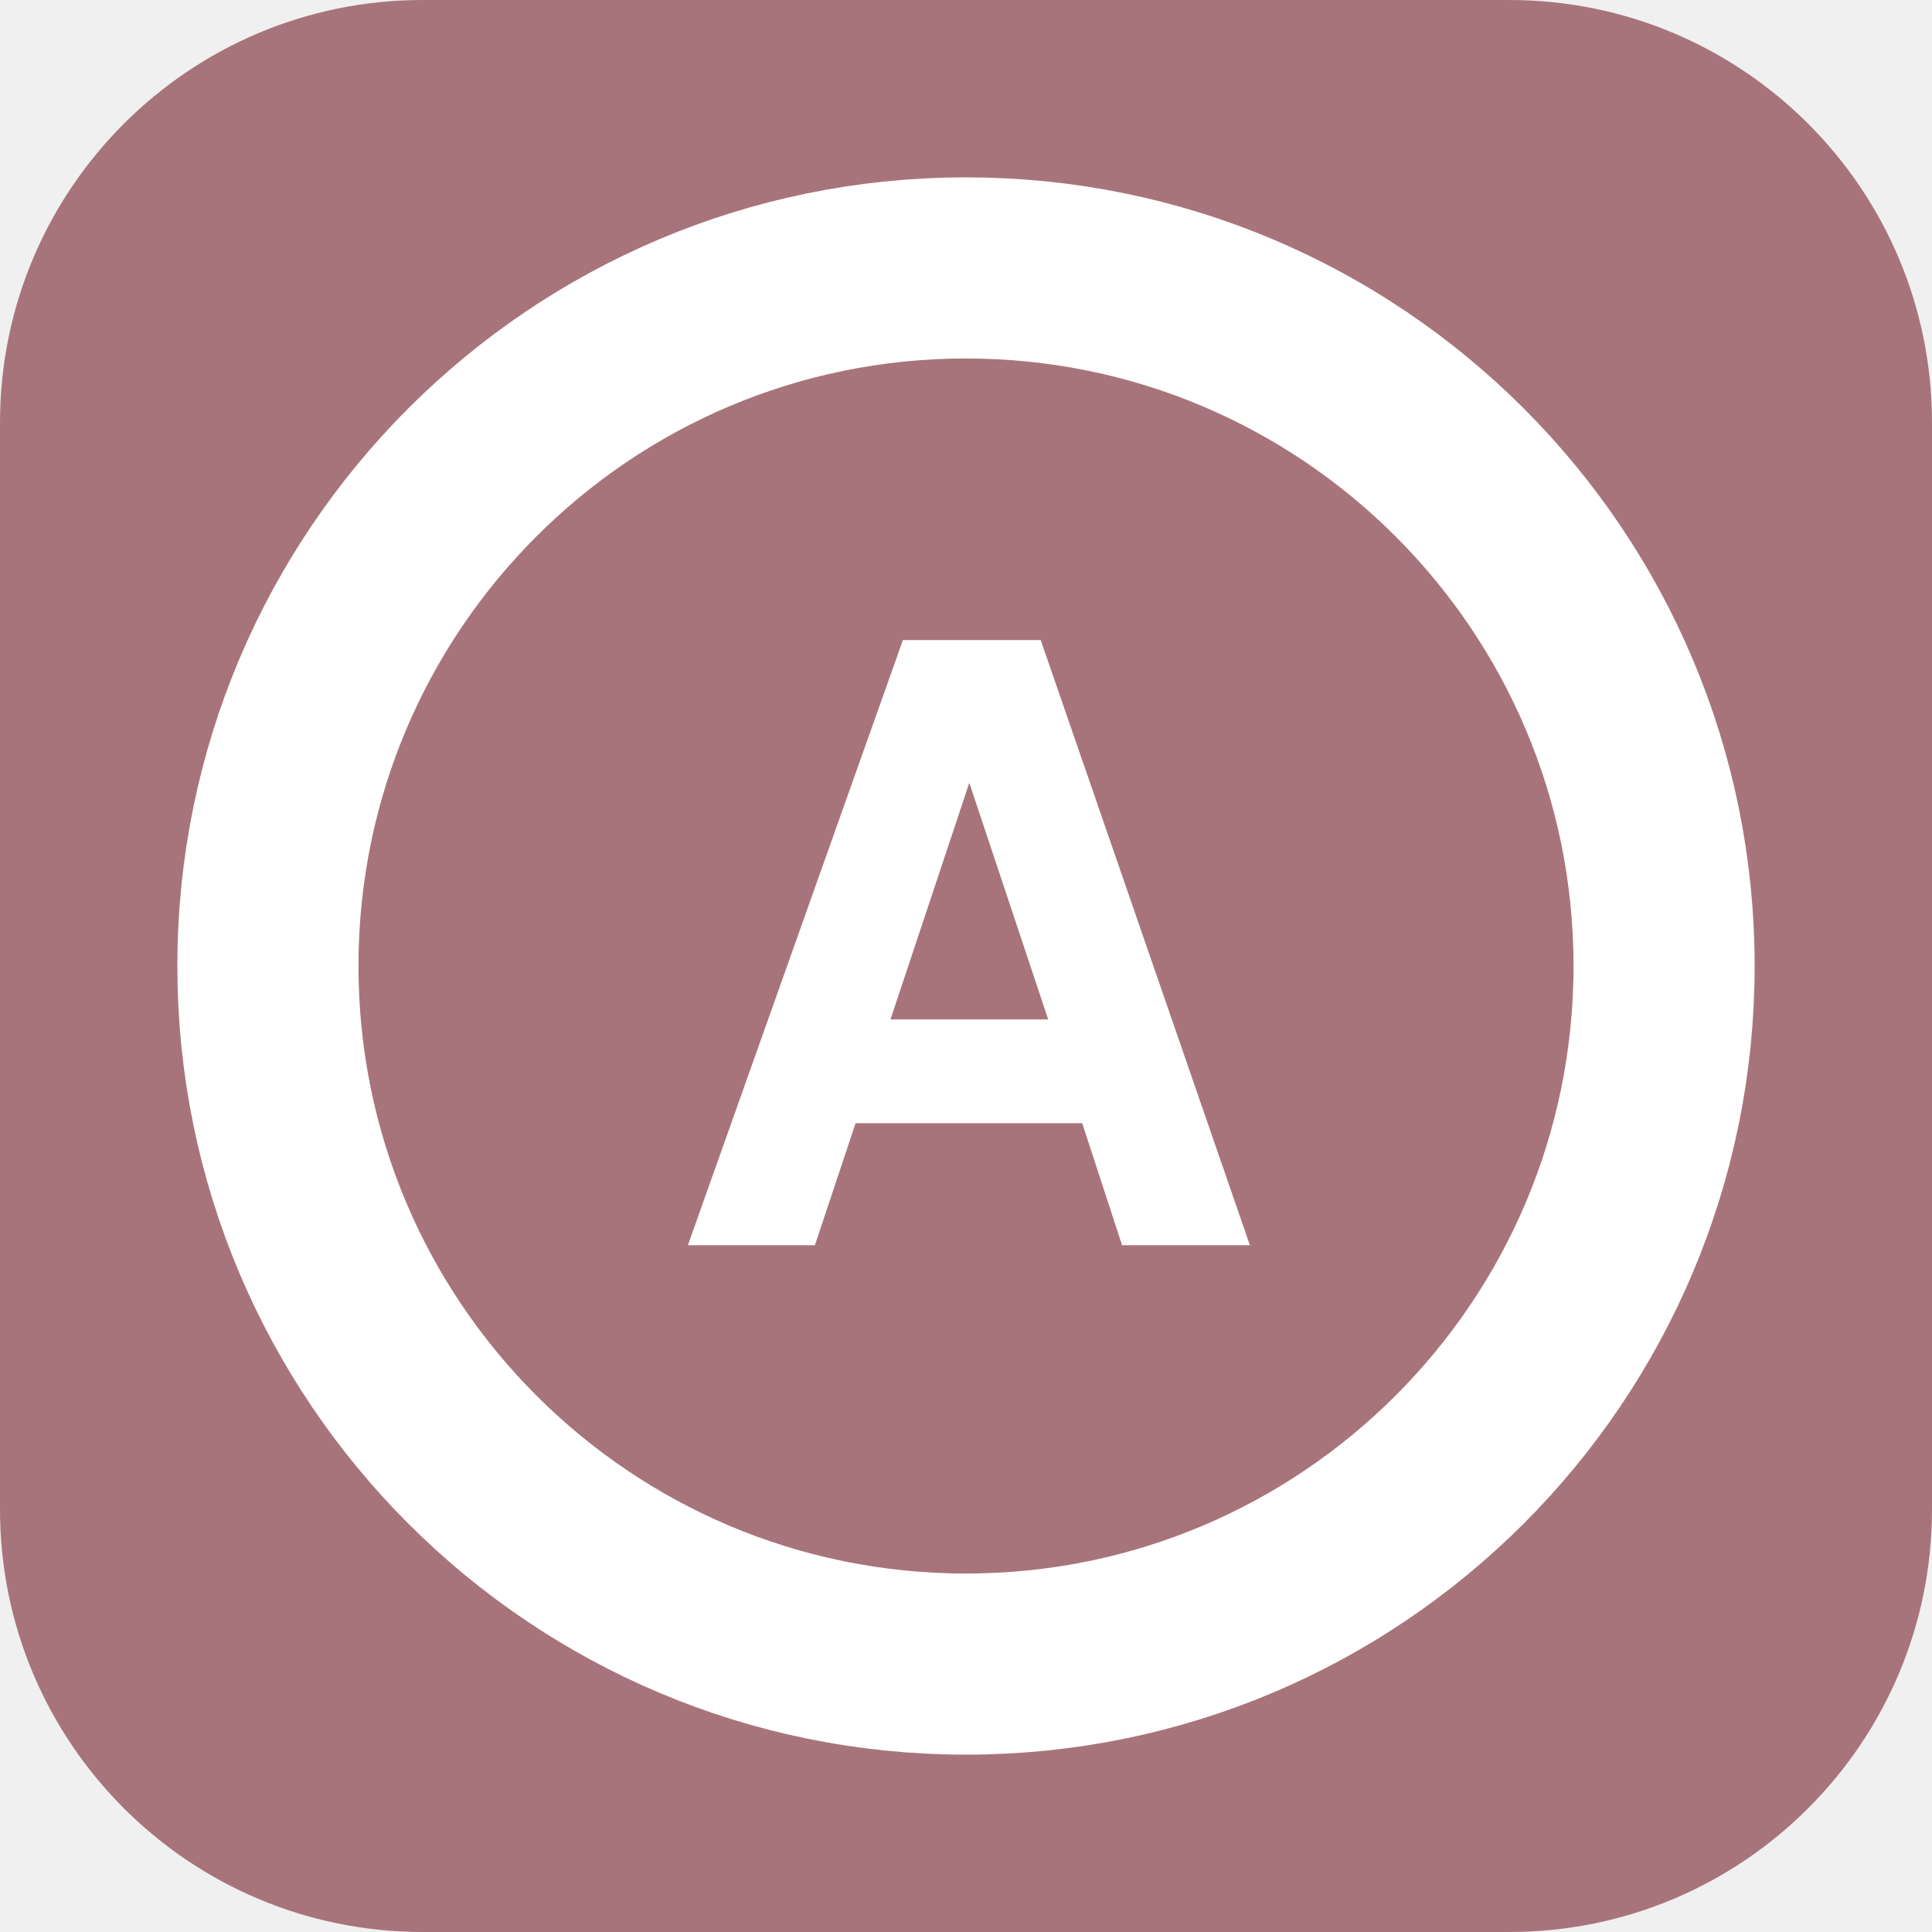
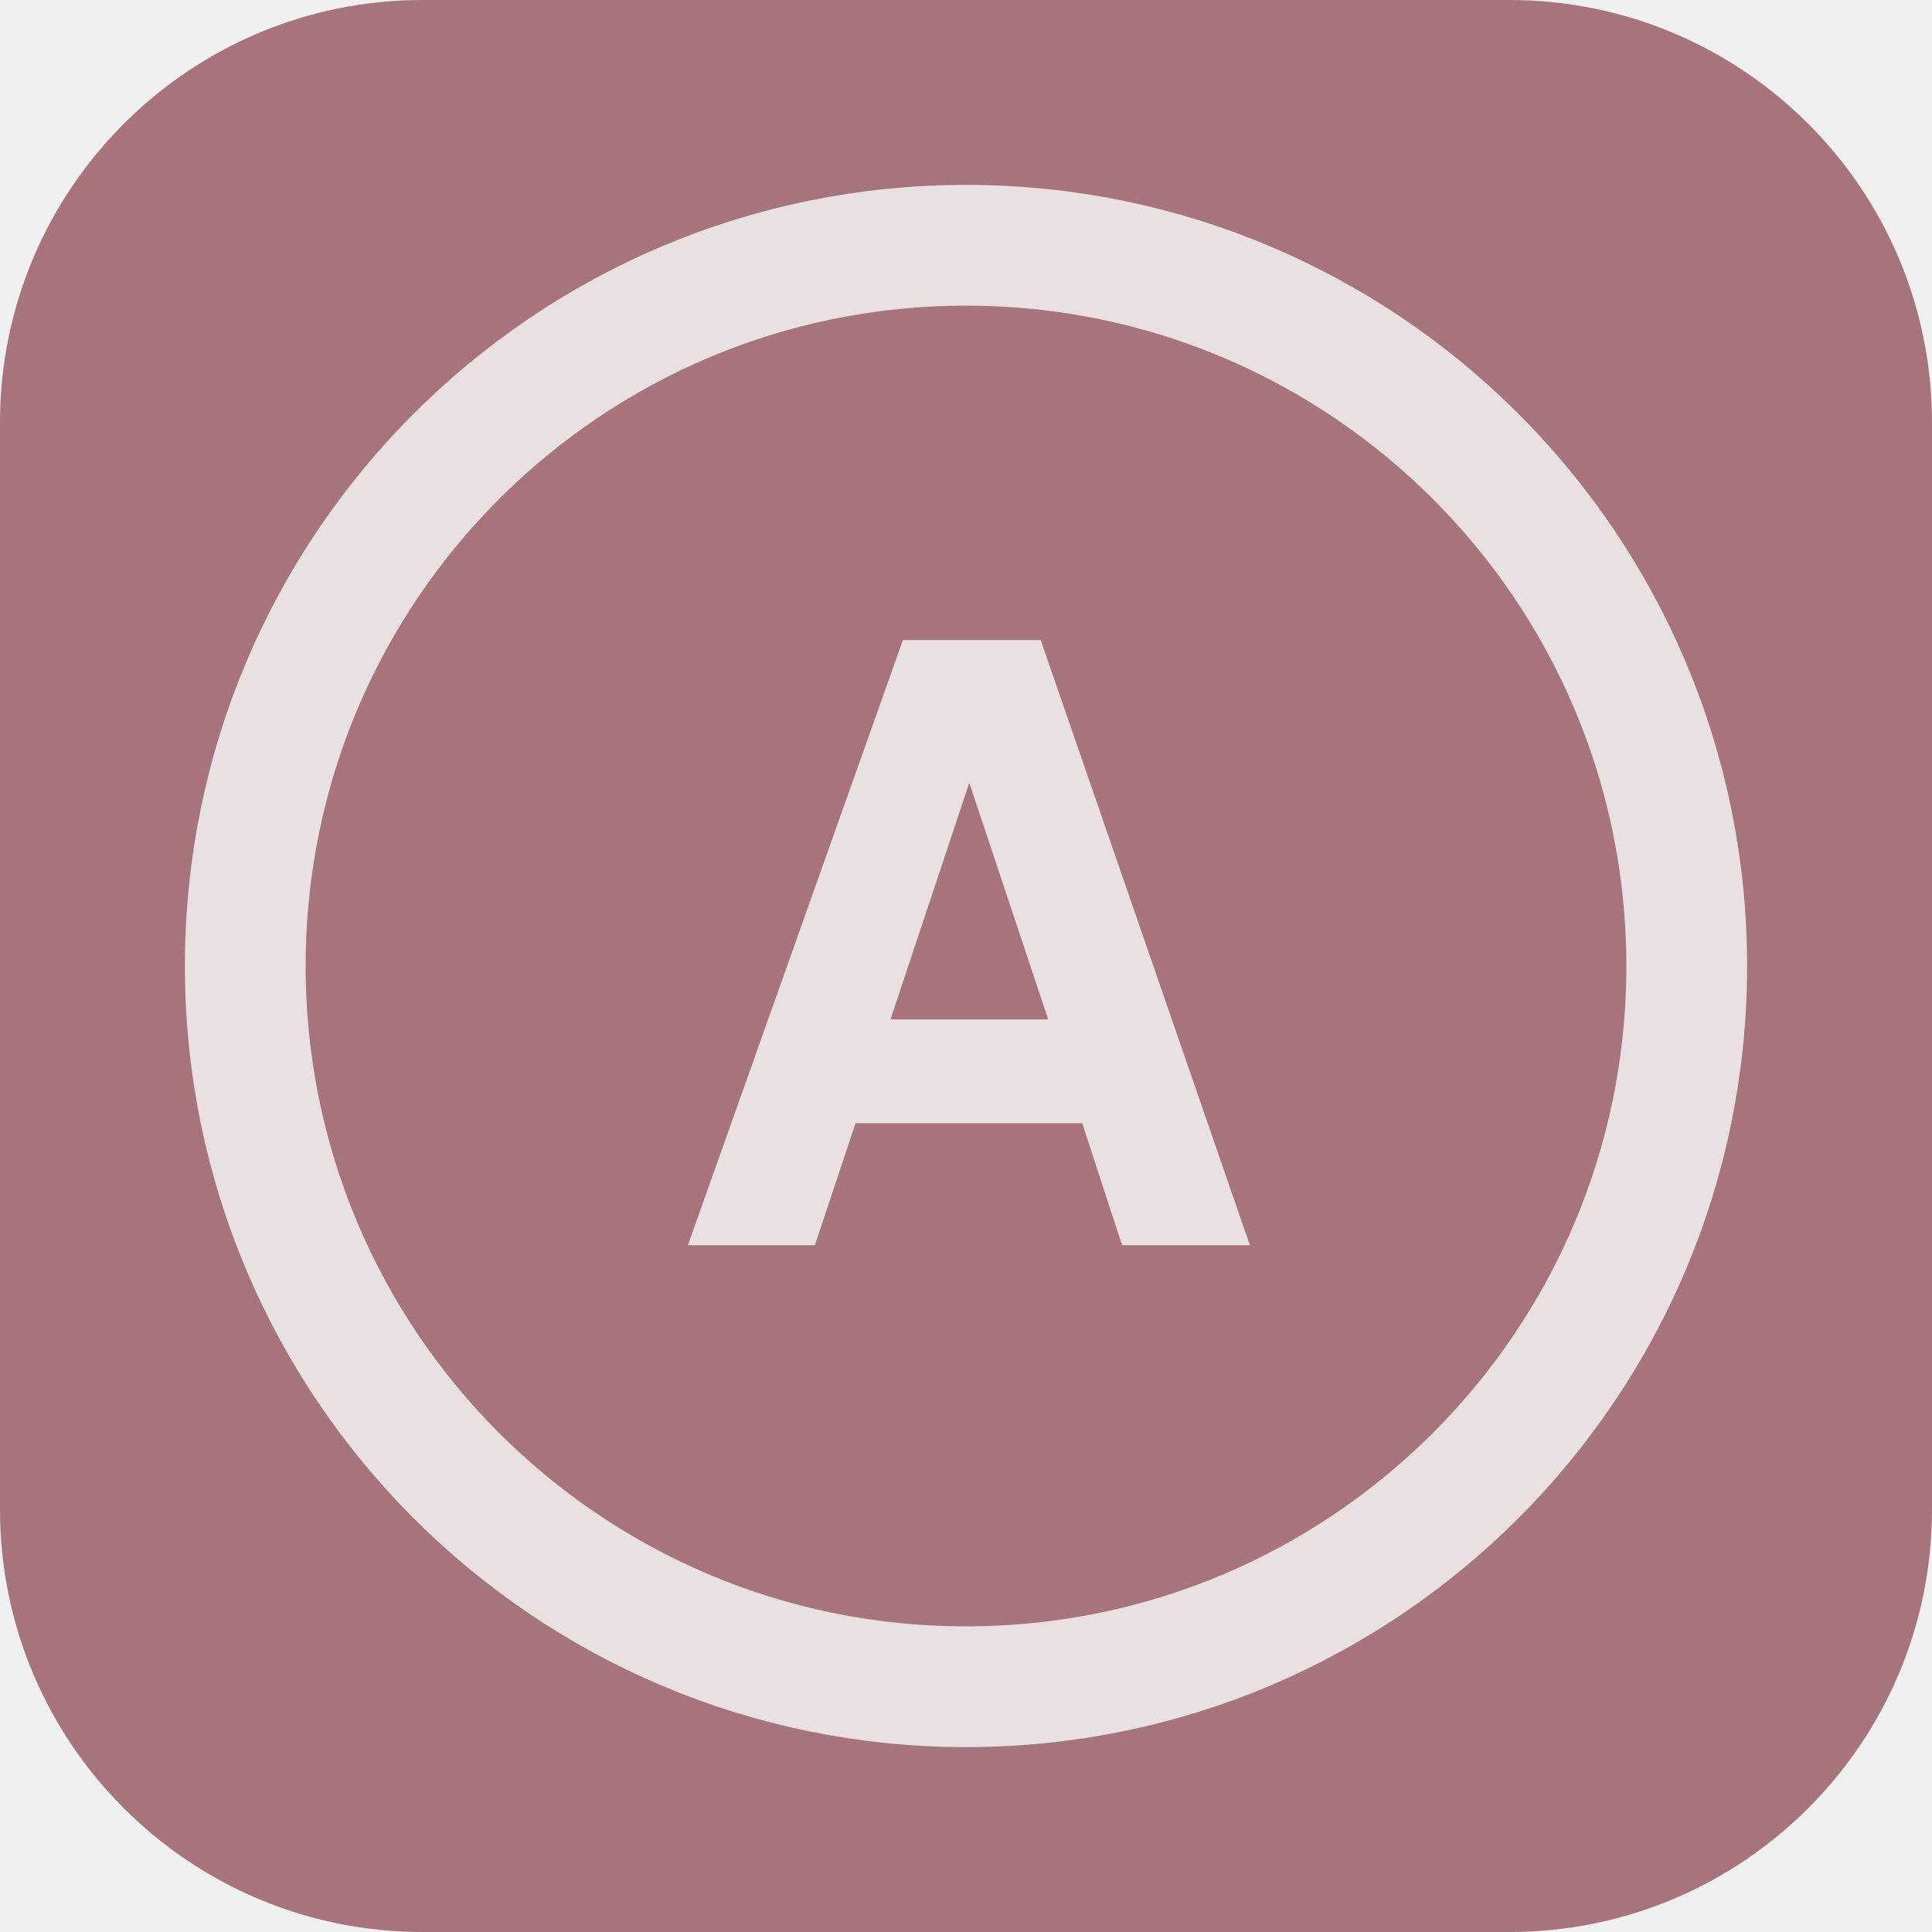
<svg xmlns="http://www.w3.org/2000/svg" viewBox="0 0 512 512">
  <rect width="512" height="512" rx="112" fill="#A8747B" />
-   <circle cx="256" cy="256" r="185" fill="none" stroke="#FFFFFF" stroke-width="48" />
-   <text x="256" y="330" font-family="'Helvetica Neue', Helvetica, Arial, sans-serif" font-size="220" font-weight="700" fill="#FFFFFF" text-anchor="middle">A</text>
+   <circle cx="256" cy="256" r="191" fill="none" stroke="#E8E0E1" stroke-width="32" />
+   <text x="256" y="330" font-family="'Helvetica Neue', Helvetica, Arial, sans-serif" font-size="220" font-weight="700" fill="#E8E0E1" text-anchor="middle">A</text>
</svg>
